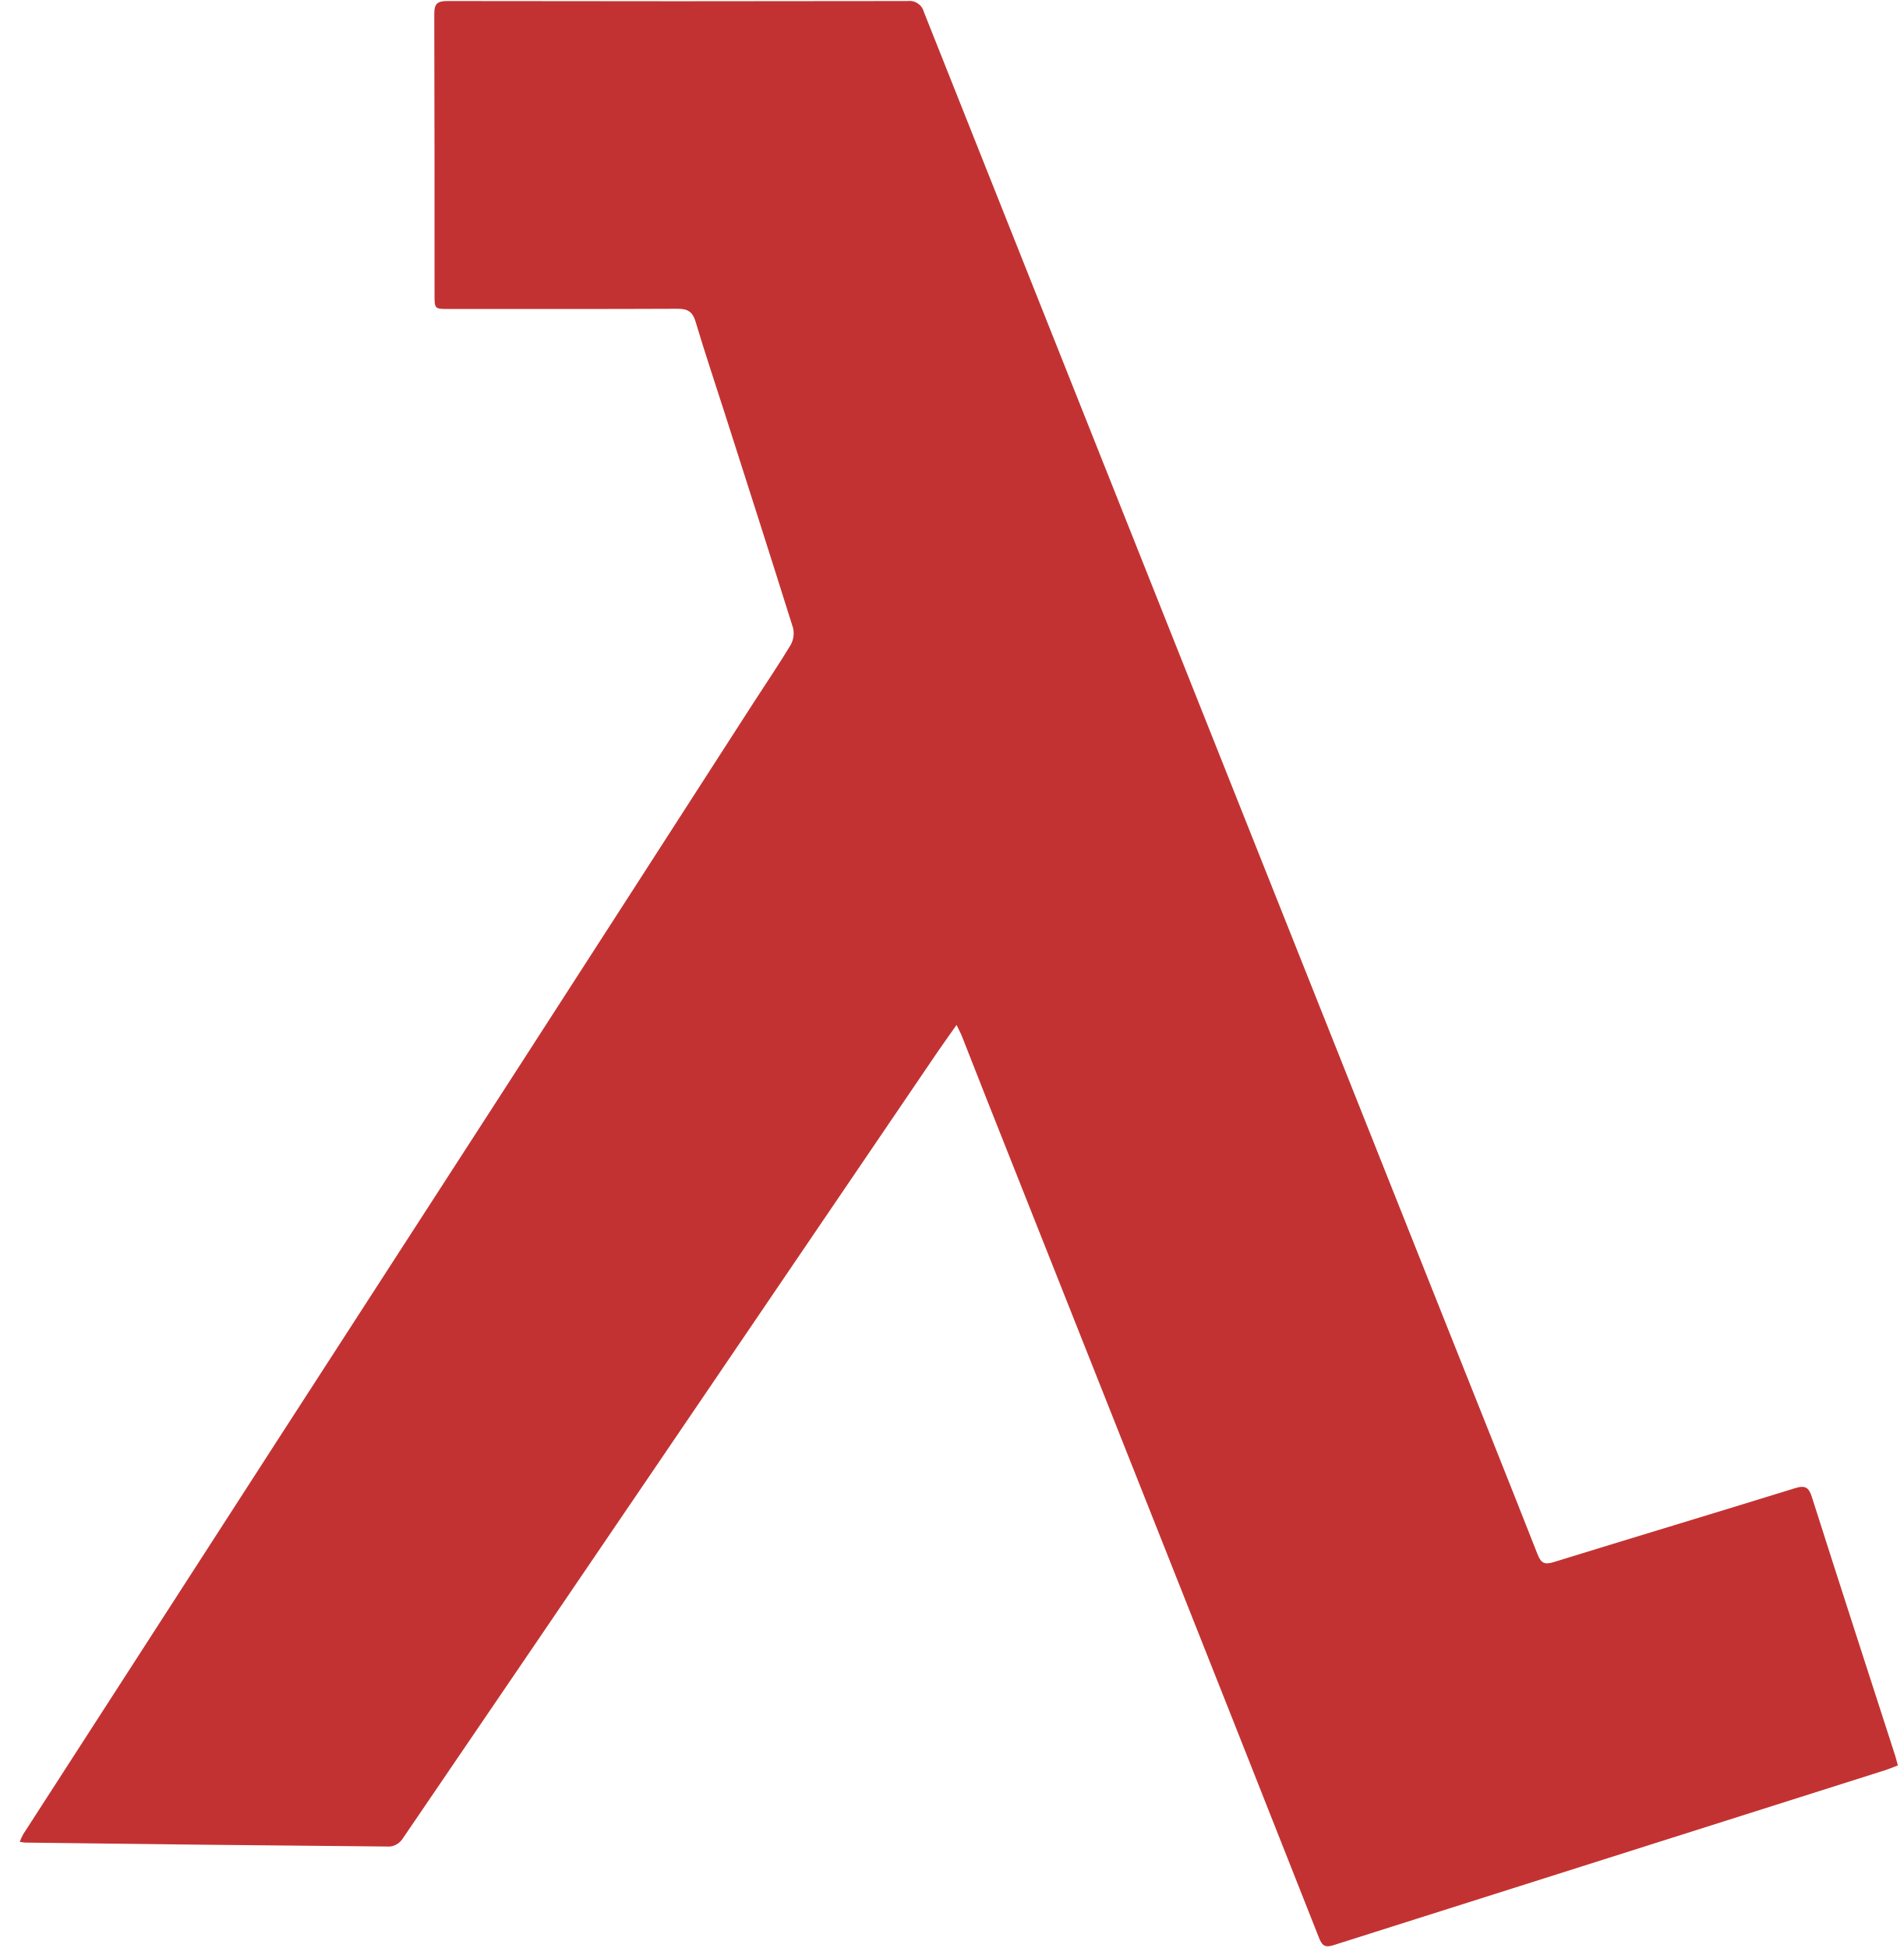
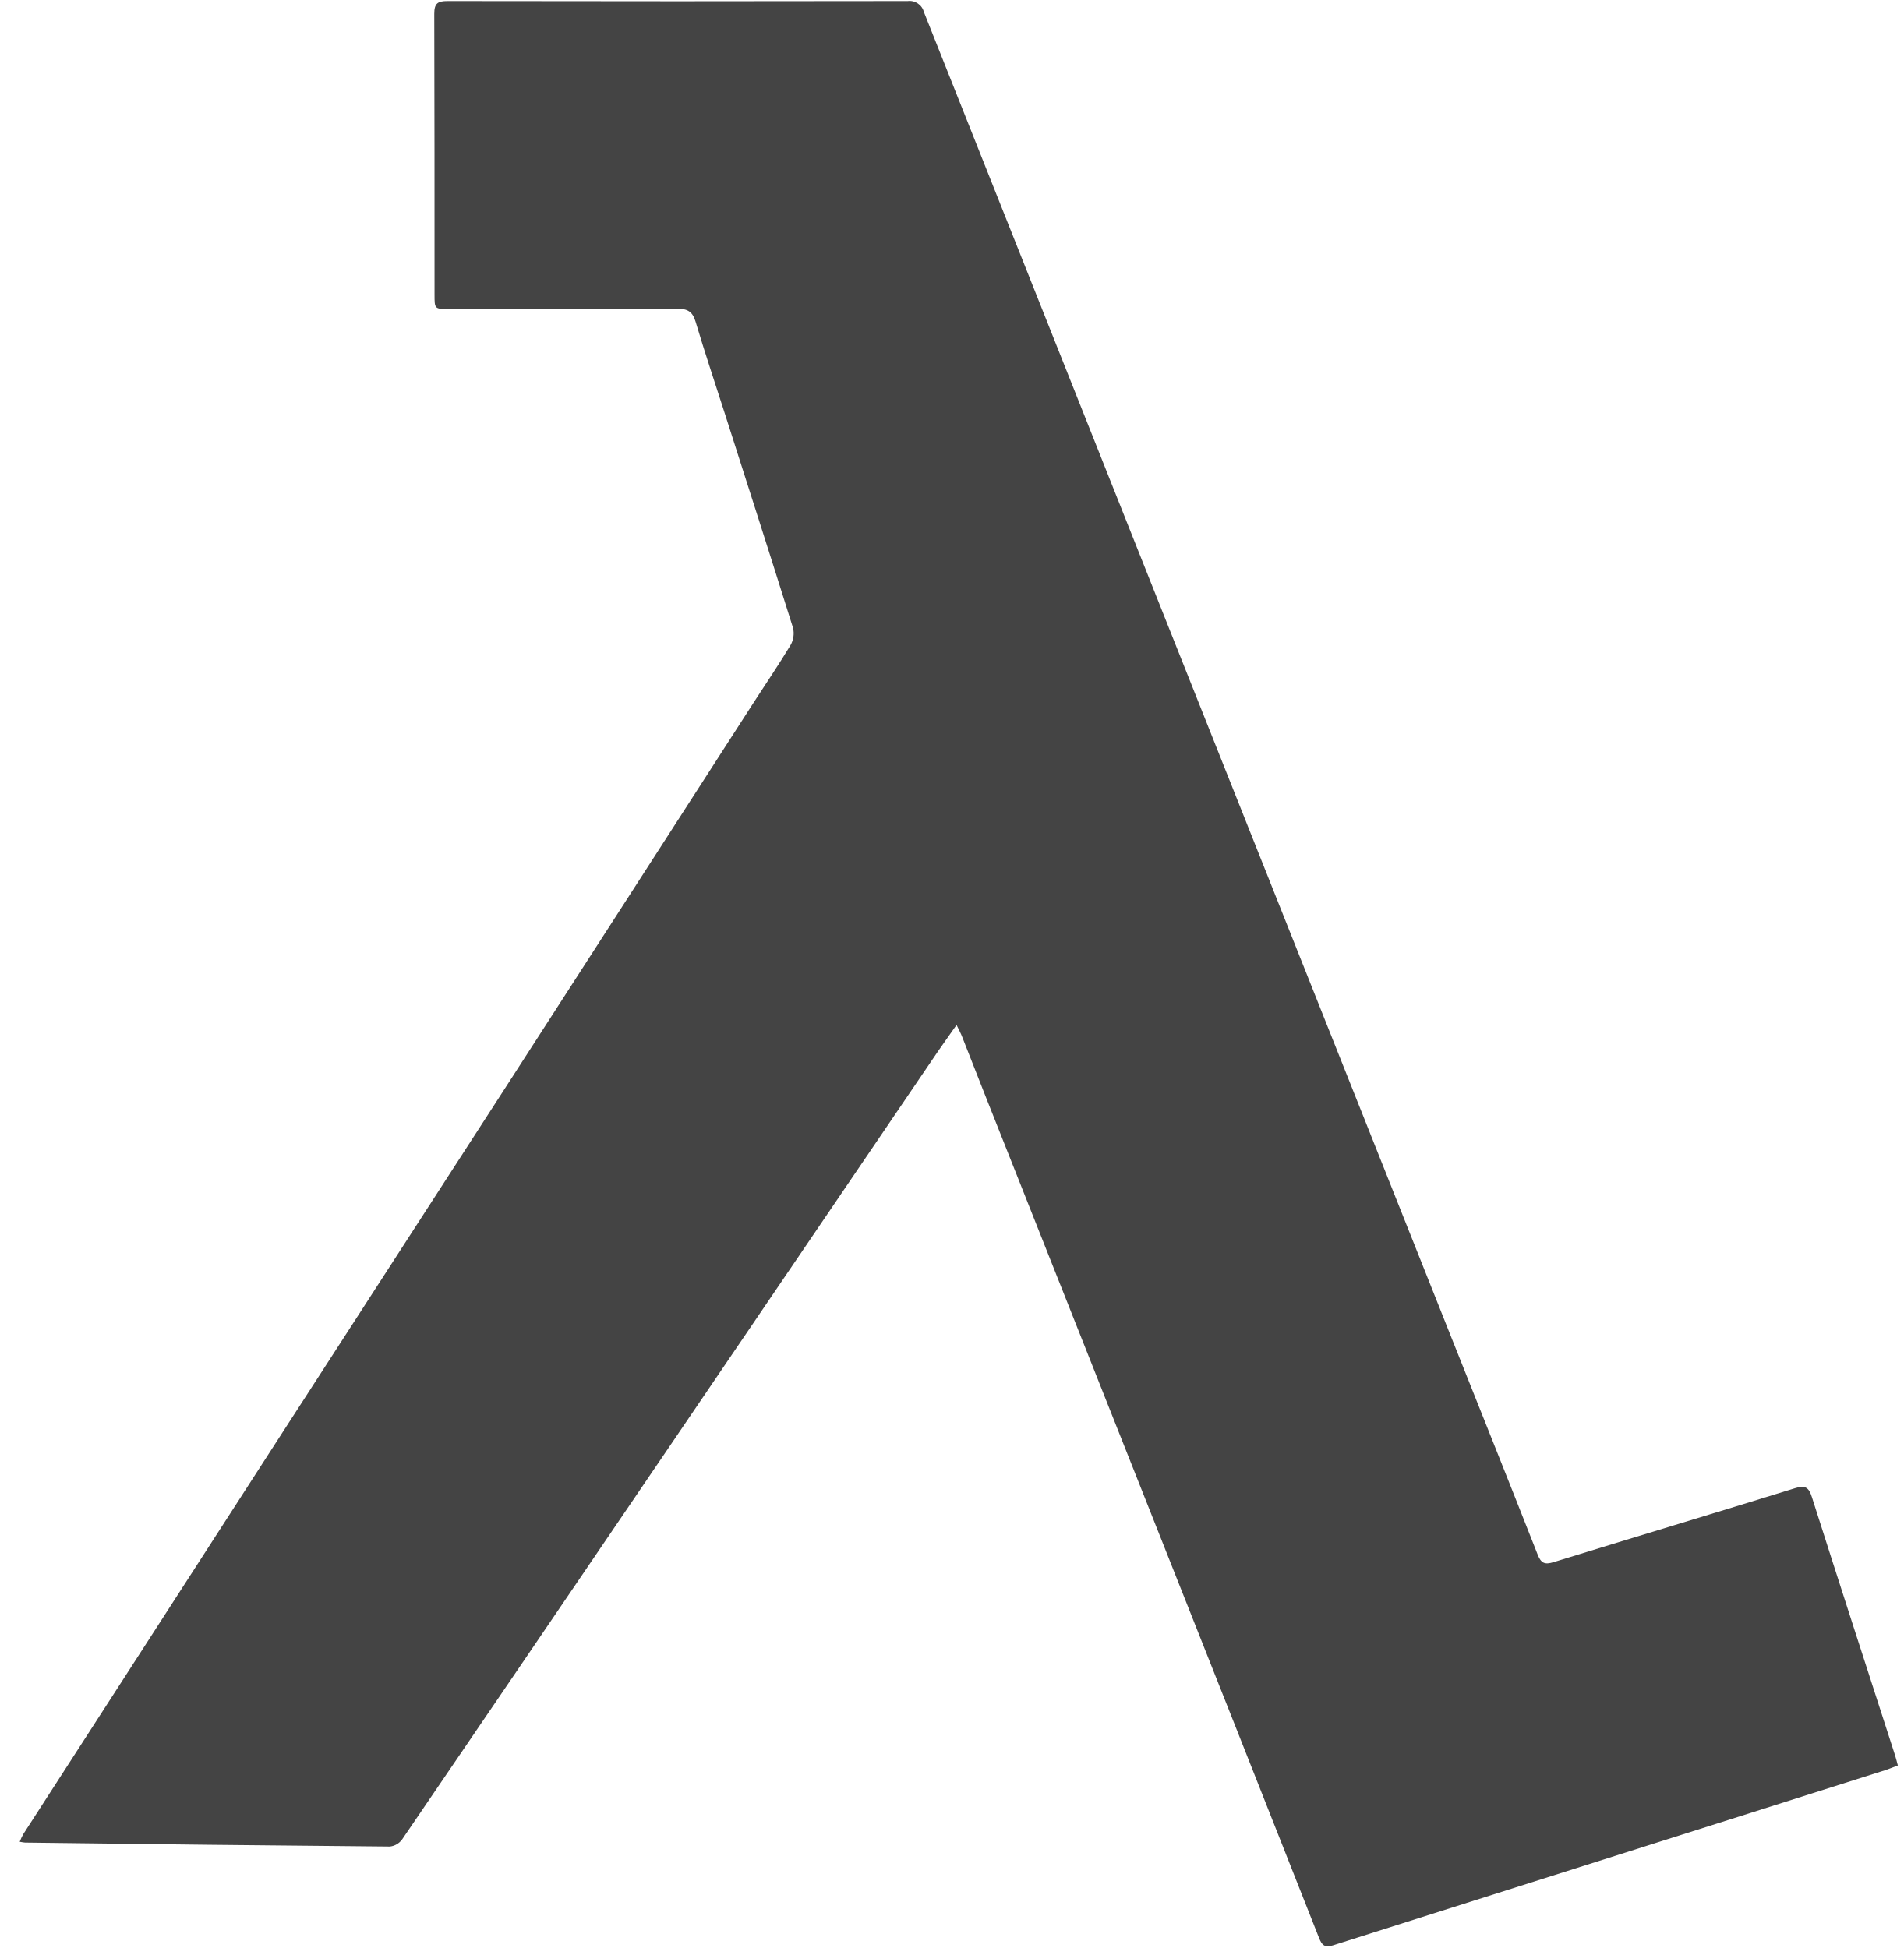
<svg xmlns="http://www.w3.org/2000/svg" height="2500" viewBox="-3.023 -.22 420.923 433.54" width="2443">
-   <path d="m208.45 227.89c-1.59 2.26-2.93 4.12-4.22 6q-30.86 45.42-61.7 90.83-28.69 42.24-57.44 84.43a3.88 3.88 0 0 1 -2.73 1.59q-40.59-.35-81.16-.88c-.3 0-.61-.09-1.2-.18a14.44 14.44 0 0 1 .76-1.65q28.31-43.89 56.62-87.76 25.11-38.88 50.25-77.74 27.86-43.18 55.69-86.42c2.74-4.25 5.59-8.42 8.19-12.75a5.26 5.26 0 0 0 .56-3.83c-5-15.94-10.1-31.84-15.19-47.74-2.18-6.81-4.46-13.58-6.5-20.43-.66-2.2-1.75-2.87-4-2.86-17 .07-33.9.05-50.85.05-3.22 0-3.23 0-3.23-3.18 0-20.84 0-41.68-.06-62.52 0-2.32.76-2.84 2.94-2.84q51.19.09 102.4 0a3.29 3.29 0 0 1 3.6 2.43q27 67.91 54 135.77 31.5 79.14 63 158.3c6.52 16.38 13.09 32.75 19.54 49.17.77 2 1.57 2.38 3.59 1.76 17.89-5.53 35.82-10.91 53.7-16.45 2.25-.7 3.07-.23 3.77 2 6.1 19.17 12.32 38.3 18.5 57.45.21.66.37 1.33.62 2.25-1.28.47-2.48 1-3.71 1.34q-61 19.33-121.93 38.68c-1.94.61-2.52-.05-3.17-1.68q-18.61-47.16-37.31-94.28-18.29-46.14-36.6-92.28c-1.83-4.62-3.63-9.26-5.46-13.88-.29-.79-.69-1.48-1.27-2.7z" fill="#c33232" />
+   <path d="m208.45 227.89c-1.59 2.26-2.93 4.12-4.22 6q-30.86 45.42-61.7 90.83-28.69 42.24-57.44 84.43a3.88 3.88 0 0 1 -2.73 1.59q-40.59-.35-81.16-.88c-.3 0-.61-.09-1.2-.18a14.44 14.44 0 0 1 .76-1.65q28.31-43.89 56.62-87.76 25.11-38.88 50.25-77.74 27.86-43.18 55.69-86.42c2.74-4.25 5.59-8.42 8.19-12.75a5.26 5.26 0 0 0 .56-3.83c-5-15.94-10.1-31.84-15.19-47.74-2.18-6.81-4.46-13.58-6.5-20.43-.66-2.2-1.75-2.87-4-2.86-17 .07-33.9.05-50.85.05-3.22 0-3.23 0-3.23-3.18 0-20.84 0-41.68-.06-62.52 0-2.32.76-2.84 2.94-2.84q51.19.09 102.4 0a3.29 3.29 0 0 1 3.6 2.43q27 67.91 54 135.77 31.5 79.14 63 158.3c6.52 16.38 13.09 32.75 19.54 49.17.77 2 1.57 2.38 3.59 1.76 17.89-5.53 35.82-10.91 53.7-16.45 2.25-.7 3.07-.23 3.77 2 6.1 19.17 12.32 38.3 18.5 57.45.21.66.37 1.33.62 2.25-1.28.47-2.48 1-3.71 1.34q-61 19.33-121.93 38.68c-1.94.61-2.52-.05-3.17-1.68q-18.61-47.16-37.31-94.28-18.29-46.14-36.6-92.28c-1.83-4.62-3.63-9.26-5.46-13.88-.29-.79-.69-1.48-1.27-2.7z" fill="#444" />
</svg>
